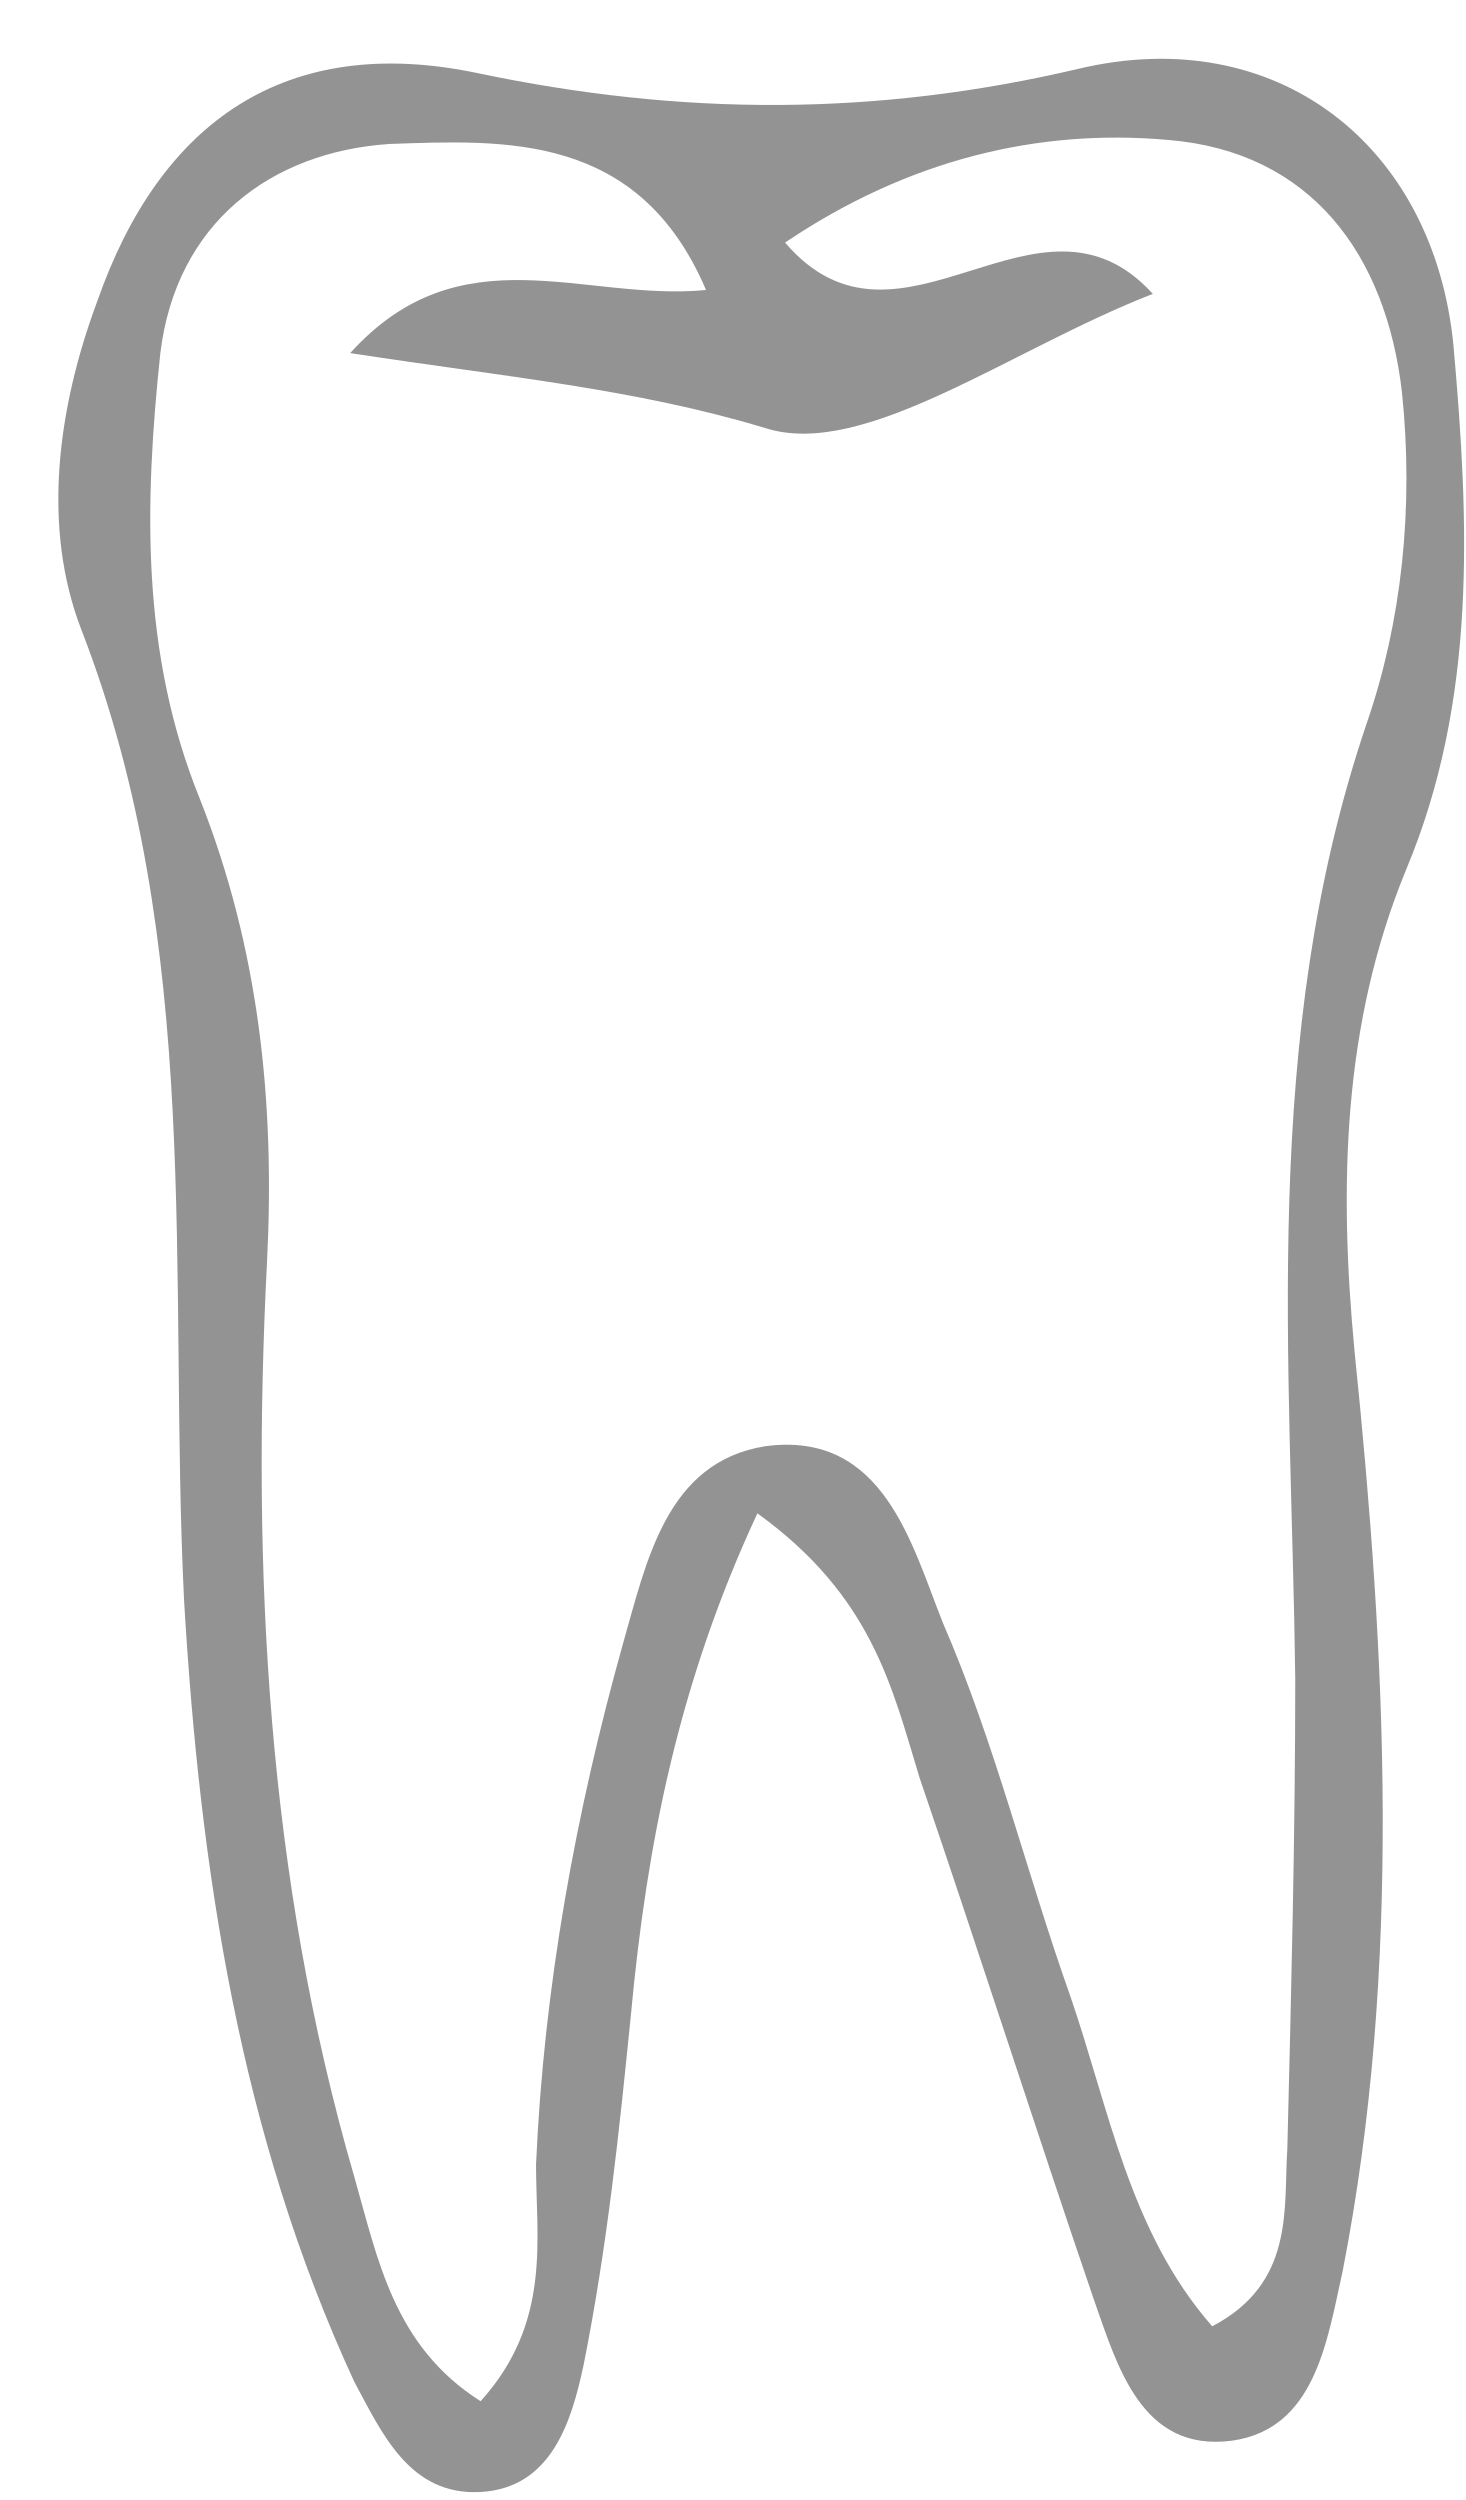
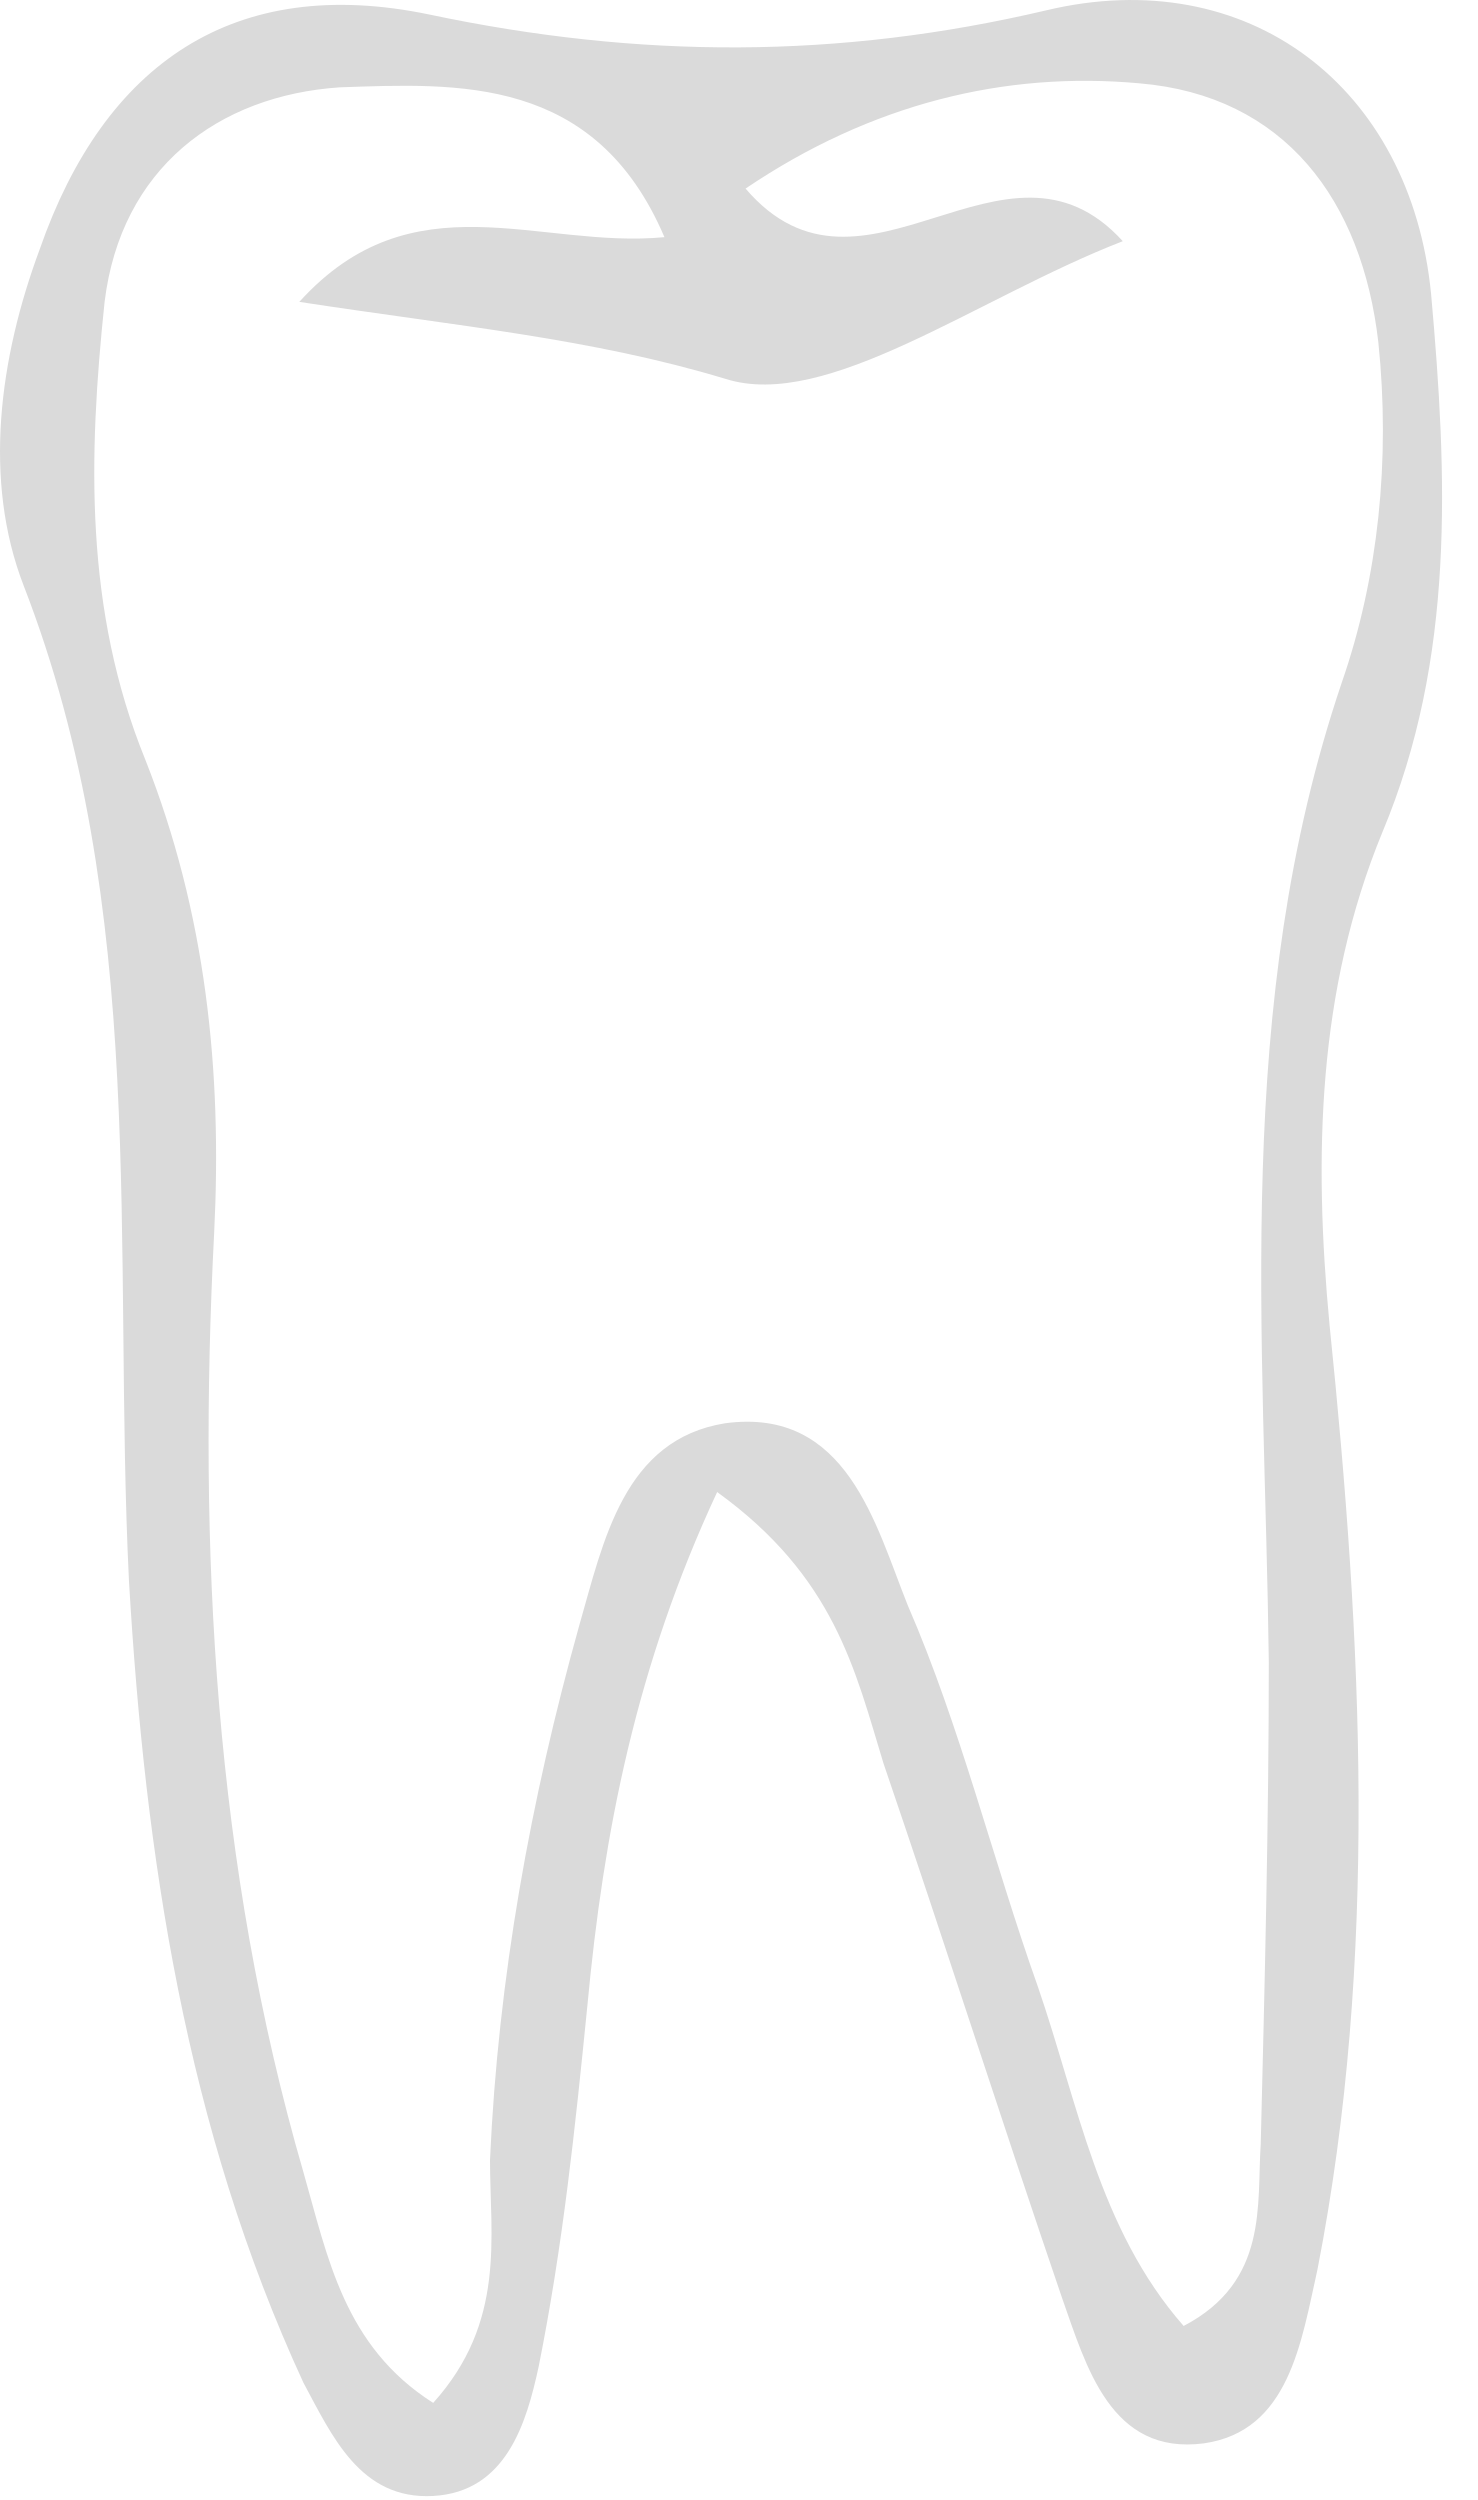
- <svg xmlns="http://www.w3.org/2000/svg" width="17" height="29" viewBox="0 0 17 29" fill="none">
-   <path d="M8.786 17.555C7.869 19.523 7.502 21.4 7.319 23.368C7.181 24.742 7.043 26.069 6.768 27.442C6.63 28.083 6.401 28.861 5.575 28.907C4.75 28.953 4.429 28.221 4.108 27.625C2.777 24.742 2.319 21.674 2.135 18.562C1.952 14.808 2.364 10.963 0.942 7.3C0.484 6.11 0.667 4.737 1.126 3.501C1.86 1.395 3.328 0.388 5.53 0.846C7.915 1.349 10.162 1.349 12.502 0.8C14.796 0.251 16.63 1.67 16.86 4.005C17.043 6.065 17.135 8.124 16.309 10.093C15.575 11.878 15.53 13.755 15.713 15.678C16.08 19.248 16.263 22.819 15.575 26.344C15.392 27.168 15.254 28.175 14.291 28.312C13.236 28.45 12.961 27.442 12.685 26.664C11.997 24.65 11.355 22.636 10.667 20.622C10.346 19.569 10.117 18.516 8.786 17.555ZM8.19 3.364C7.41 1.533 5.851 1.624 4.52 1.67C3.144 1.761 2.043 2.585 1.86 4.096C1.676 5.836 1.631 7.575 2.319 9.269C3.007 11.008 3.19 12.794 3.098 14.625C2.915 18.195 3.098 21.766 4.108 25.245C4.383 26.206 4.566 27.214 5.575 27.854C6.401 26.939 6.218 25.978 6.218 25.108C6.309 23.048 6.676 21.034 7.227 19.065C7.502 18.104 7.731 16.959 8.878 16.776C10.254 16.593 10.575 17.921 10.942 18.836C11.539 20.21 11.906 21.72 12.41 23.139C12.869 24.467 13.098 25.886 14.062 26.985C15.025 26.481 14.887 25.611 14.933 24.925C14.979 23.094 15.025 21.262 15.025 19.477C14.979 15.769 14.612 12.061 15.851 8.399C16.263 7.209 16.401 5.881 16.263 4.554C16.08 2.952 15.208 1.761 13.557 1.624C12.043 1.487 10.53 1.853 9.107 2.814C10.438 4.371 12.043 1.945 13.373 3.409C11.722 4.05 10.025 5.332 8.878 4.966C7.364 4.508 5.851 4.371 4.062 4.096C5.346 2.677 6.768 3.501 8.19 3.364Z" fill="#939393" />
+ <svg xmlns="http://www.w3.org/2000/svg" width="26" height="44" viewBox="0 0 26 44" fill="none">
+   <path d="M12.622 26.26C11.194 29.324 10.623 32.245 10.337 35.309C10.123 37.446 9.909 39.512 9.481 41.65C9.266 42.647 8.909 43.858 7.624 43.929C6.339 44.001 5.839 42.861 5.34 41.935C3.269 37.446 2.555 32.672 2.27 27.828C1.984 21.985 2.627 16.001 0.414 10.301C-0.3 8.448 -0.015 6.311 0.699 4.387C1.841 1.11 4.126 -0.458 7.553 0.255C11.265 1.039 14.764 1.039 18.405 0.184C21.974 -0.671 24.83 1.537 25.187 5.171C25.473 8.377 25.615 11.583 24.33 14.647C23.188 17.425 23.117 20.347 23.402 23.339C23.973 28.896 24.259 34.454 23.188 39.94C22.902 41.222 22.688 42.789 21.189 43.003C19.547 43.217 19.119 41.65 18.69 40.438C17.619 37.303 16.62 34.169 15.549 31.034C15.049 29.395 14.692 27.756 12.622 26.26ZM11.694 4.174C10.48 1.324 8.053 1.466 5.982 1.537C3.84 1.68 2.127 2.962 1.841 5.313C1.556 8.021 1.484 10.728 2.555 13.364C3.626 16.072 3.912 18.85 3.769 21.7C3.483 27.258 3.769 32.815 5.34 38.23C5.768 39.726 6.054 41.293 7.624 42.291C8.909 40.866 8.624 39.37 8.624 38.016C8.767 34.81 9.338 31.675 10.194 28.611C10.623 27.115 10.98 25.334 12.765 25.049C14.906 24.764 15.406 26.83 15.977 28.255C16.905 30.392 17.477 32.744 18.262 34.952C18.976 37.019 19.333 39.227 20.832 40.937C22.331 40.153 22.117 38.8 22.189 37.731C22.26 34.881 22.331 32.031 22.331 29.253C22.26 23.482 21.689 17.71 23.616 12.011C24.259 10.158 24.473 8.092 24.259 6.026C23.973 3.532 22.617 1.68 20.047 1.466C17.691 1.252 15.335 1.822 13.122 3.319C15.192 5.741 17.691 1.965 19.761 4.245C17.191 5.242 14.549 7.237 12.765 6.667C10.409 5.955 8.053 5.741 5.268 5.313C7.267 3.105 9.48 4.387 11.694 4.174Z" fill="#DADADA" />
</svg>
